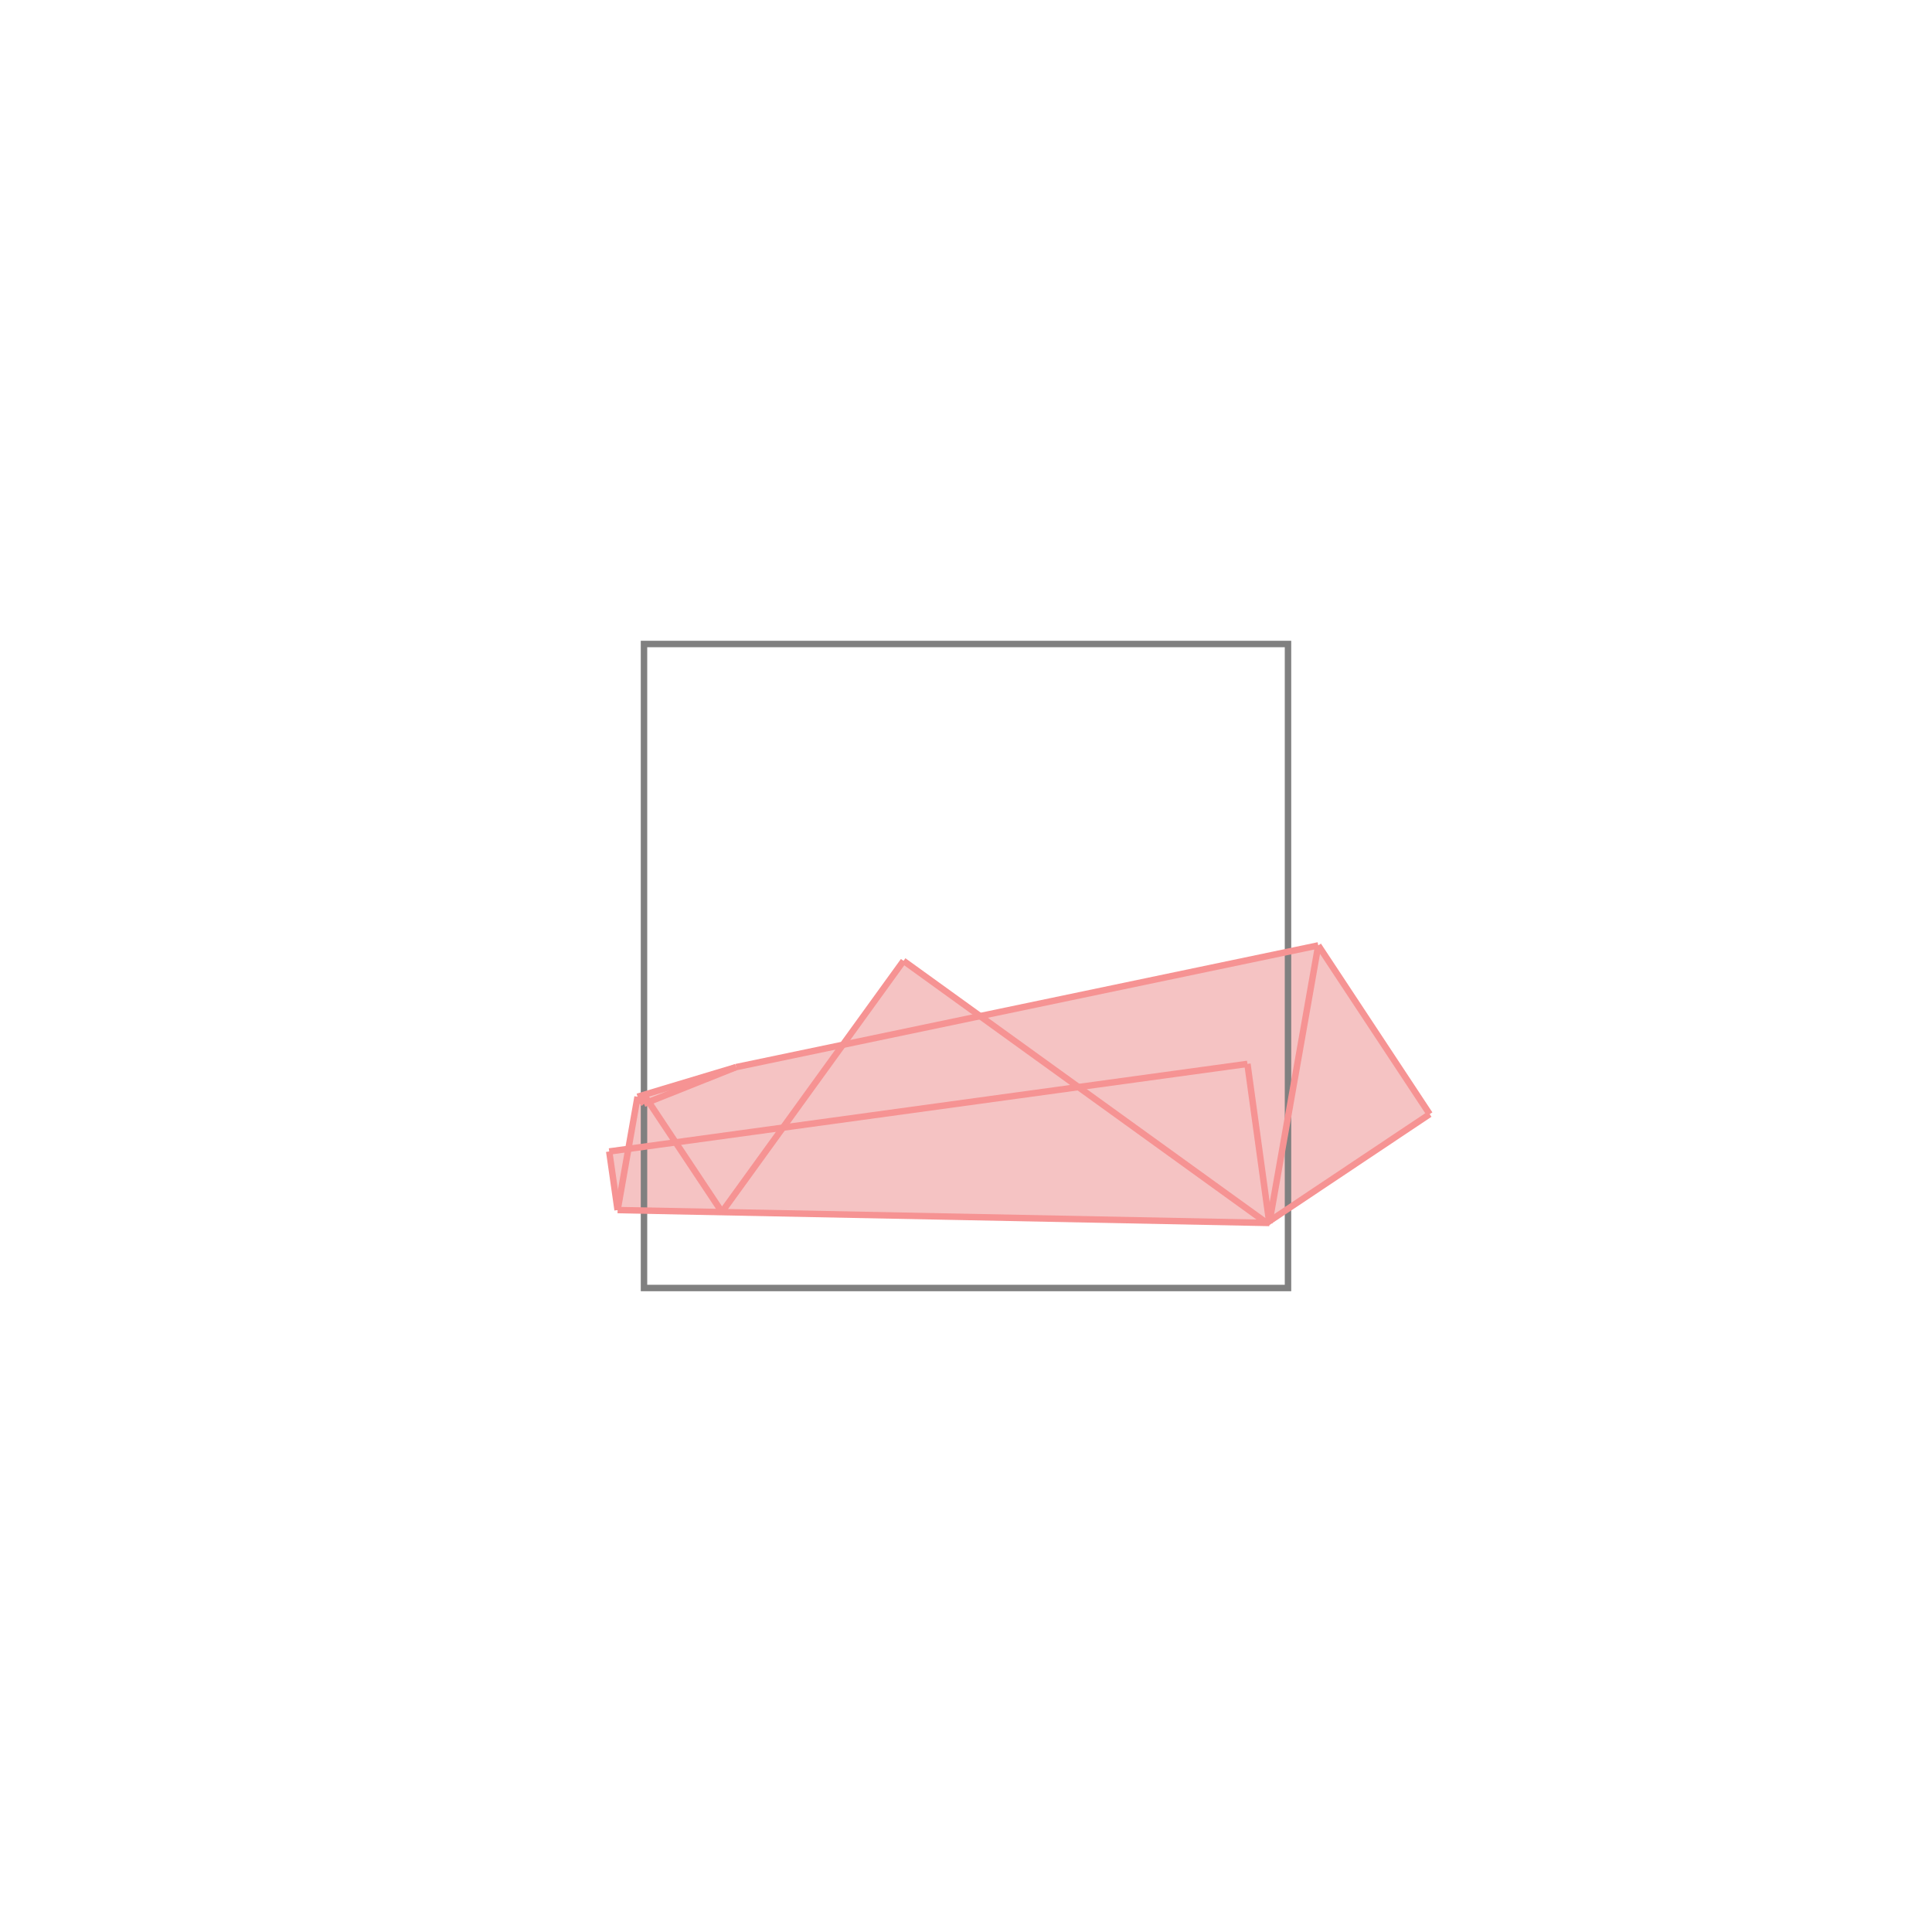
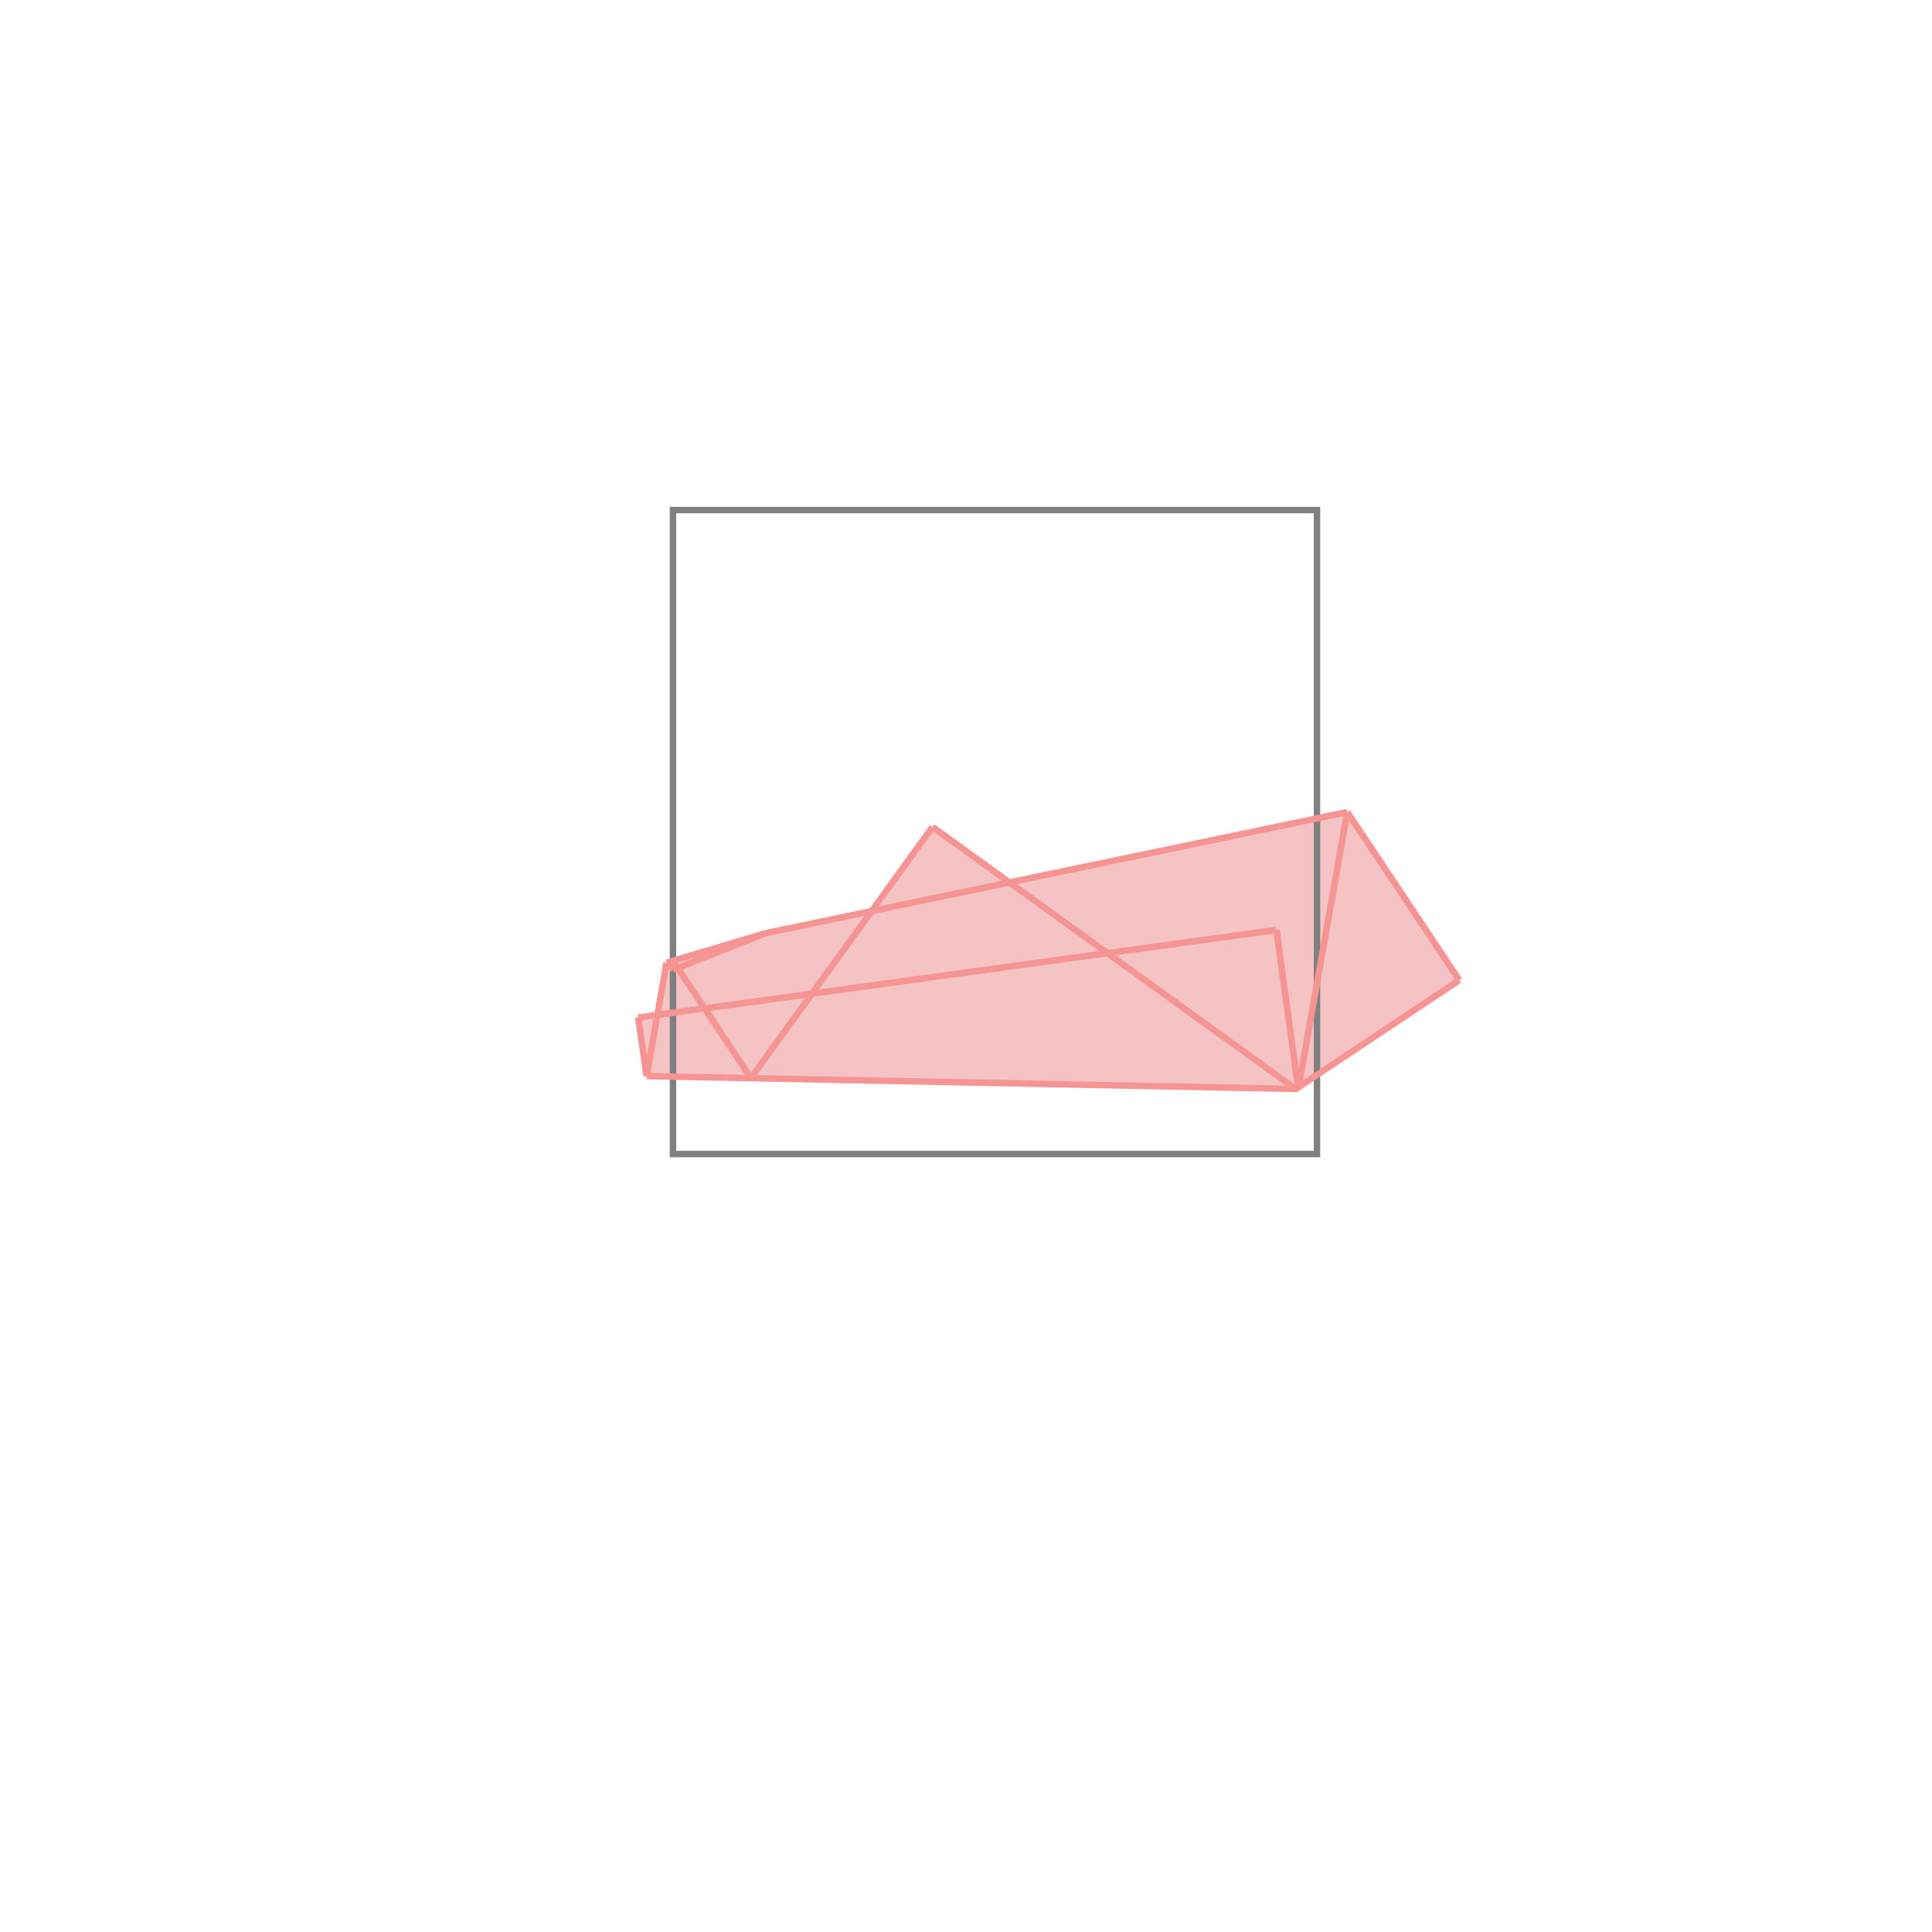
- <svg xmlns="http://www.w3.org/2000/svg" viewBox="-1 -1 3 3">
-   <path d="M1.047 0.468 L1.22 0.73 L0.971 0.896 L0.971 0.899 L-0.041 0.879 L-0.054 0.788 L-0.025 0.784 L-0.01 0.703 L0.143 0.657 L0.308 0.623 L0.403 0.492 L0.522 0.578 z " fill="rgb(245,195,195)" />
-   <path d="M0 0 L0 1 L1 1 L1 0 z" fill="none" stroke="rgb(128,128,128)" stroke-width="0.01" />
-   <line x1="1.047" y1="0.468" x2="1.22" y2="0.73" style="stroke:rgb(246,147,147);stroke-width:0.01" />
-   <line x1="0.937" y1="0.652" x2="0.971" y2="0.899" style="stroke:rgb(246,147,147);stroke-width:0.01" />
-   <line x1="0" y1="0.7" x2="0" y2="0.714" style="stroke:rgb(246,147,147);stroke-width:0.01" />
-   <line x1="-0.01" y1="0.703" x2="-0.041" y2="0.879" style="stroke:rgb(246,147,147);stroke-width:0.01" />
-   <line x1="-0.054" y1="0.788" x2="-0.041" y2="0.879" style="stroke:rgb(246,147,147);stroke-width:0.01" />
-   <line x1="0.403" y1="0.492" x2="0.967" y2="0.899" style="stroke:rgb(246,147,147);stroke-width:0.01" />
-   <line x1="1.047" y1="0.468" x2="0.971" y2="0.899" style="stroke:rgb(246,147,147);stroke-width:0.01" />
-   <line x1="0" y1="0.7" x2="0.121" y2="0.882" style="stroke:rgb(246,147,147);stroke-width:0.01" />
-   <line x1="-0.01" y1="0.703" x2="0" y2="0.714" style="stroke:rgb(246,147,147);stroke-width:0.01" />
-   <line x1="0.403" y1="0.492" x2="0.121" y2="0.882" style="stroke:rgb(246,147,147);stroke-width:0.01" />
-   <line x1="0.143" y1="0.657" x2="0" y2="0.714" style="stroke:rgb(246,147,147);stroke-width:0.01" />
-   <line x1="0.143" y1="0.657" x2="-0.01" y2="0.703" style="stroke:rgb(246,147,147);stroke-width:0.01" />
-   <line x1="1.047" y1="0.468" x2="0.143" y2="0.657" style="stroke:rgb(246,147,147);stroke-width:0.01" />
-   <line x1="0.937" y1="0.652" x2="-0.054" y2="0.788" style="stroke:rgb(246,147,147);stroke-width:0.01" />
-   <line x1="-0.041" y1="0.879" x2="0.971" y2="0.899" style="stroke:rgb(246,147,147);stroke-width:0.01" />
-   <line x1="1.22" y1="0.73" x2="0.967" y2="0.899" style="stroke:rgb(246,147,147);stroke-width:0.01" />
+ <svg xmlns="http://www.w3.org/2000/svg" viewBox="-1.5 -1.5 3 3">
+   <path d="M0.592 -0.239 L0.766 0.022 L0.516 0.188 L0.516 0.191 L-0.496 0.171 L-0.509 0.08 L-0.479 0.076 L-0.465 -0.005 L-0.311 -0.051 L-0.146 -0.085 L-0.052 -0.216 L0.068 -0.13 z " fill="rgb(245,195,195)" />
+   <path d="M-0.455 -0.708 L0.545 -0.708 L0.545 0.292 L-0.455 0.292  z" fill="none" stroke="rgb(128,128,128)" stroke-width="0.01" />
+   <line x1="0.592" y1="-0.239" x2="0.766" y2="0.022" style="stroke:rgb(246,147,147);stroke-width:0.01" />
+   <line x1="0.482" y1="-0.056" x2="0.516" y2="0.191" style="stroke:rgb(246,147,147);stroke-width:0.01" />
+   <line x1="-0.455" y1="-0.008" x2="-0.455" y2="0.006" style="stroke:rgb(246,147,147);stroke-width:0.01" />
+   <line x1="-0.465" y1="-0.005" x2="-0.496" y2="0.171" style="stroke:rgb(246,147,147);stroke-width:0.01" />
+   <line x1="-0.509" y1="0.08" x2="-0.496" y2="0.171" style="stroke:rgb(246,147,147);stroke-width:0.01" />
+   <line x1="-0.052" y1="-0.216" x2="0.512" y2="0.191" style="stroke:rgb(246,147,147);stroke-width:0.01" />
+   <line x1="0.592" y1="-0.239" x2="0.516" y2="0.191" style="stroke:rgb(246,147,147);stroke-width:0.01" />
+   <line x1="-0.455" y1="-0.008" x2="-0.334" y2="0.174" style="stroke:rgb(246,147,147);stroke-width:0.01" />
+   <line x1="-0.465" y1="-0.005" x2="-0.455" y2="0.006" style="stroke:rgb(246,147,147);stroke-width:0.01" />
+   <line x1="-0.052" y1="-0.216" x2="-0.334" y2="0.174" style="stroke:rgb(246,147,147);stroke-width:0.01" />
+   <line x1="-0.311" y1="-0.051" x2="-0.455" y2="0.006" style="stroke:rgb(246,147,147);stroke-width:0.01" />
+   <line x1="-0.311" y1="-0.051" x2="-0.465" y2="-0.005" style="stroke:rgb(246,147,147);stroke-width:0.01" />
+   <line x1="0.592" y1="-0.239" x2="-0.311" y2="-0.051" style="stroke:rgb(246,147,147);stroke-width:0.01" />
+   <line x1="0.482" y1="-0.056" x2="-0.509" y2="0.08" style="stroke:rgb(246,147,147);stroke-width:0.01" />
+   <line x1="-0.496" y1="0.171" x2="0.516" y2="0.191" style="stroke:rgb(246,147,147);stroke-width:0.01" />
+   <line x1="0.766" y1="0.022" x2="0.512" y2="0.191" style="stroke:rgb(246,147,147);stroke-width:0.01" />
</svg>
